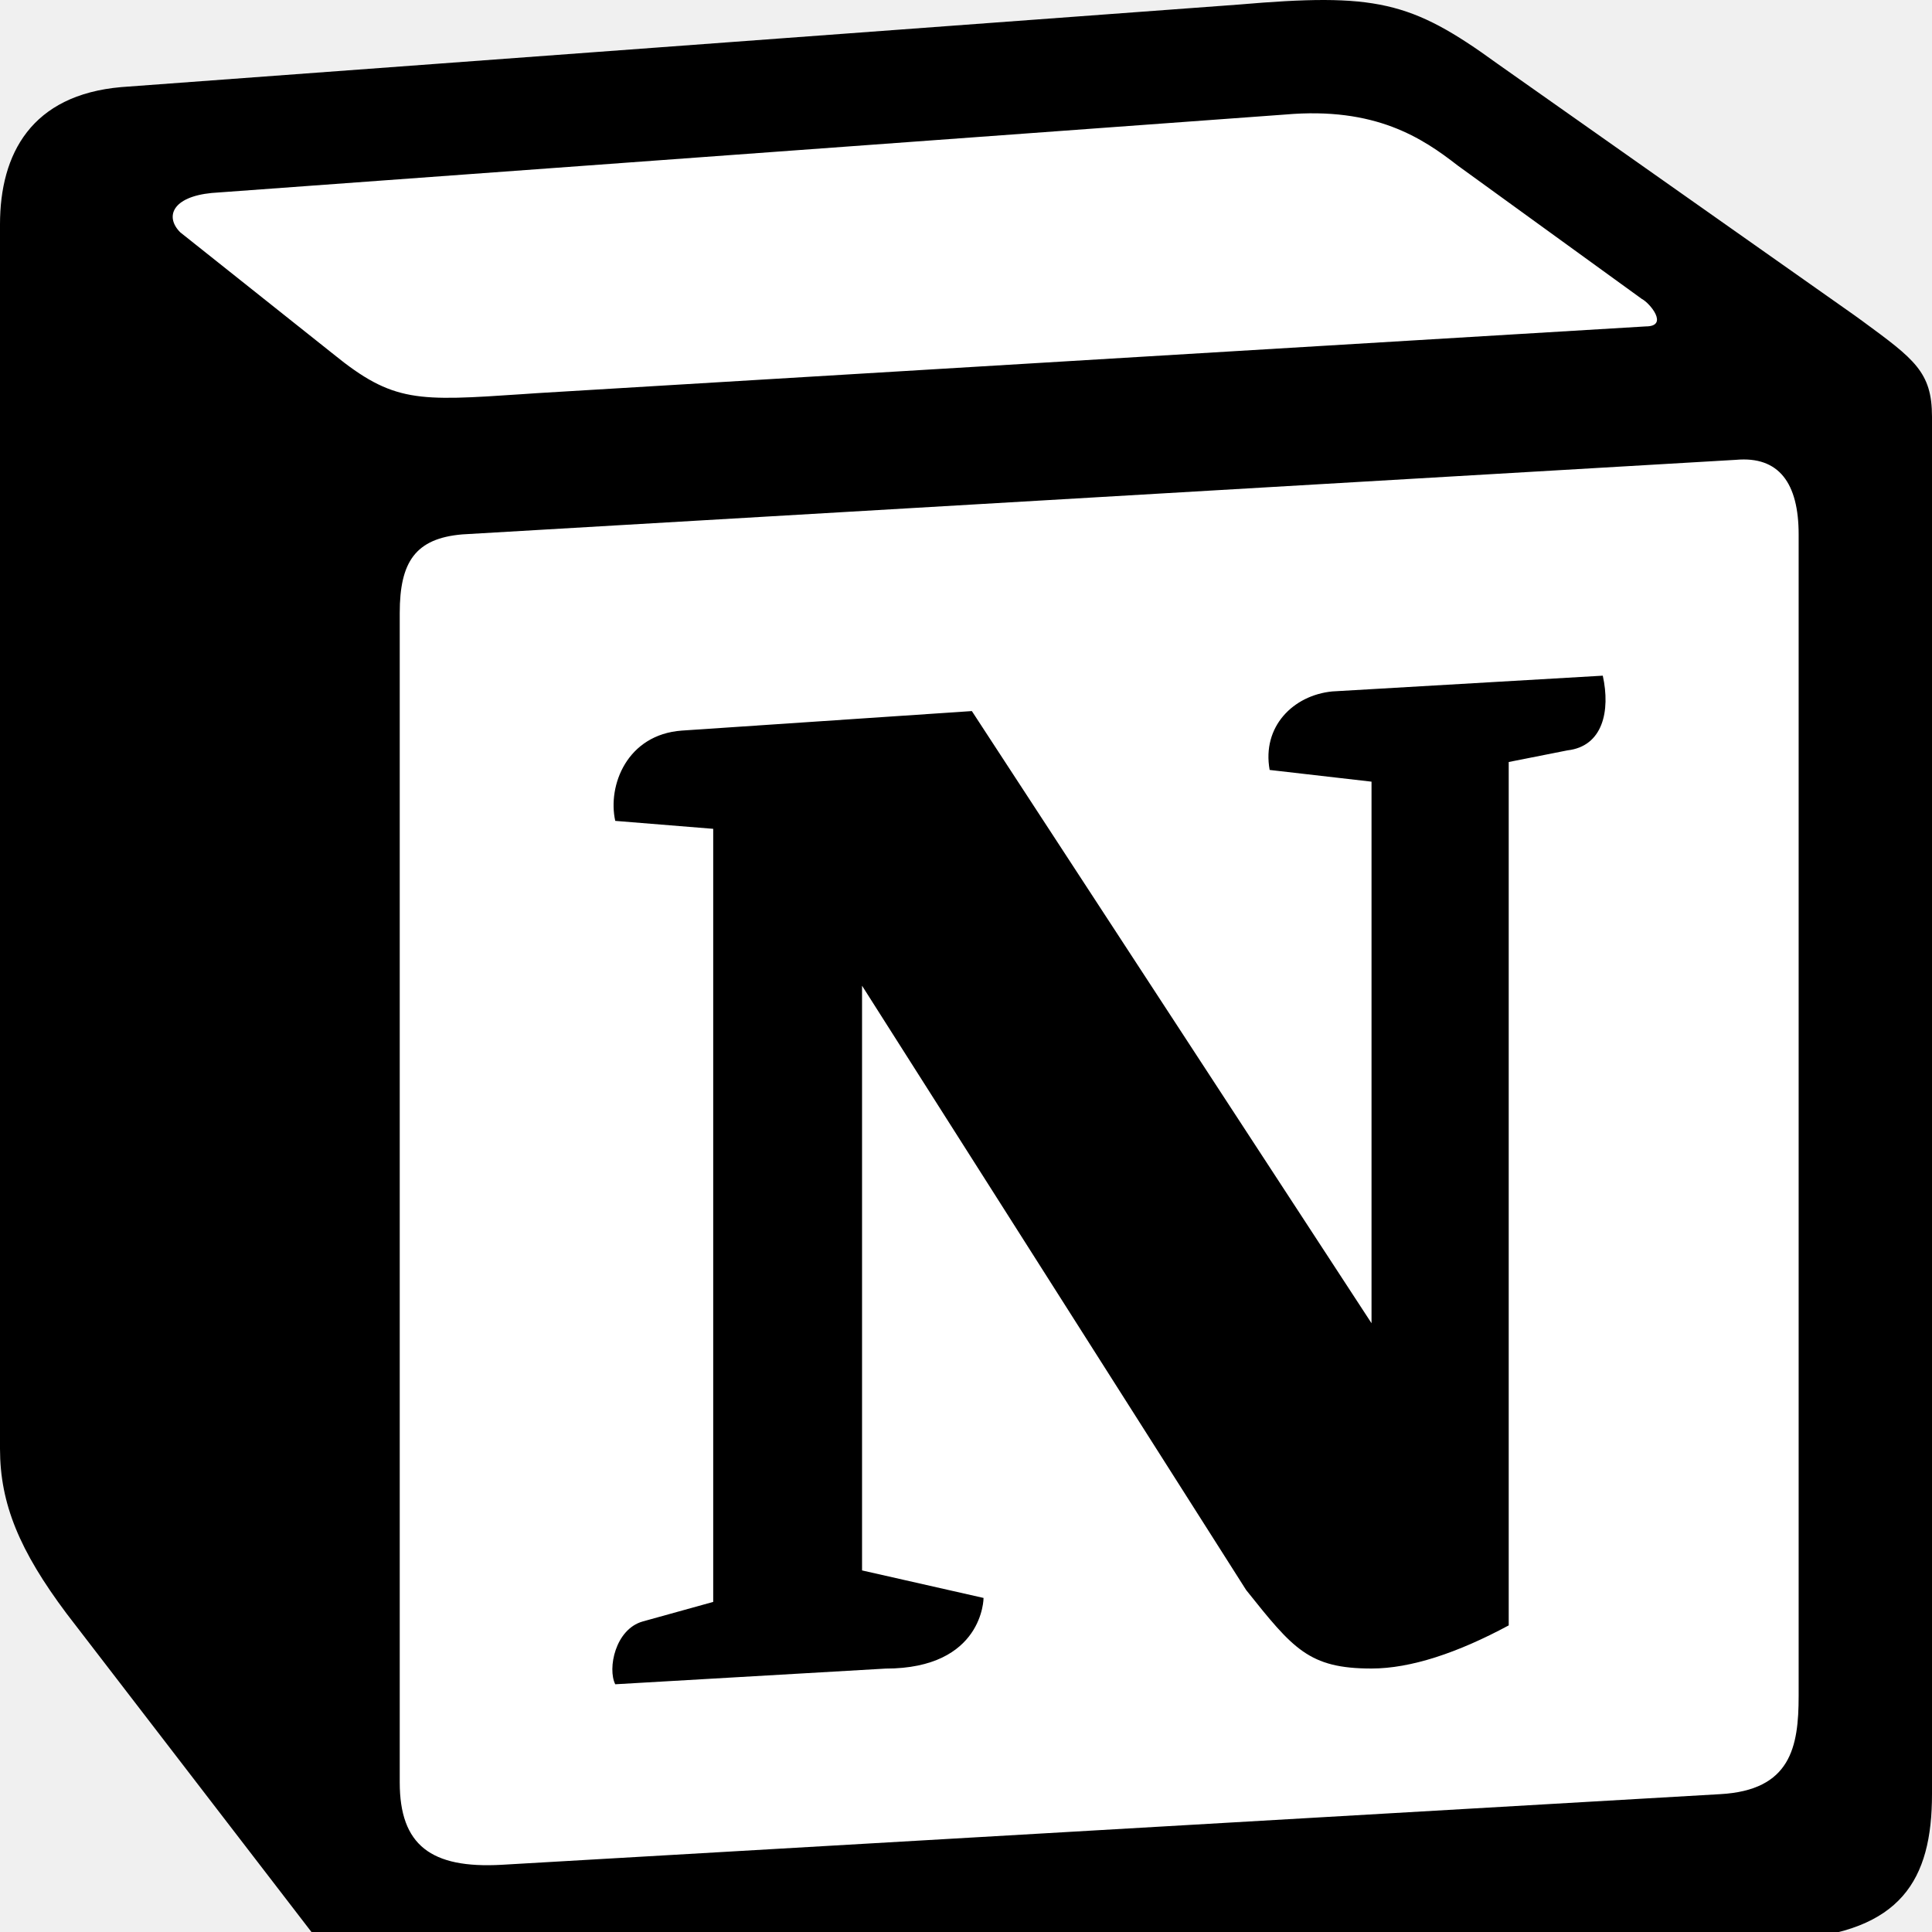
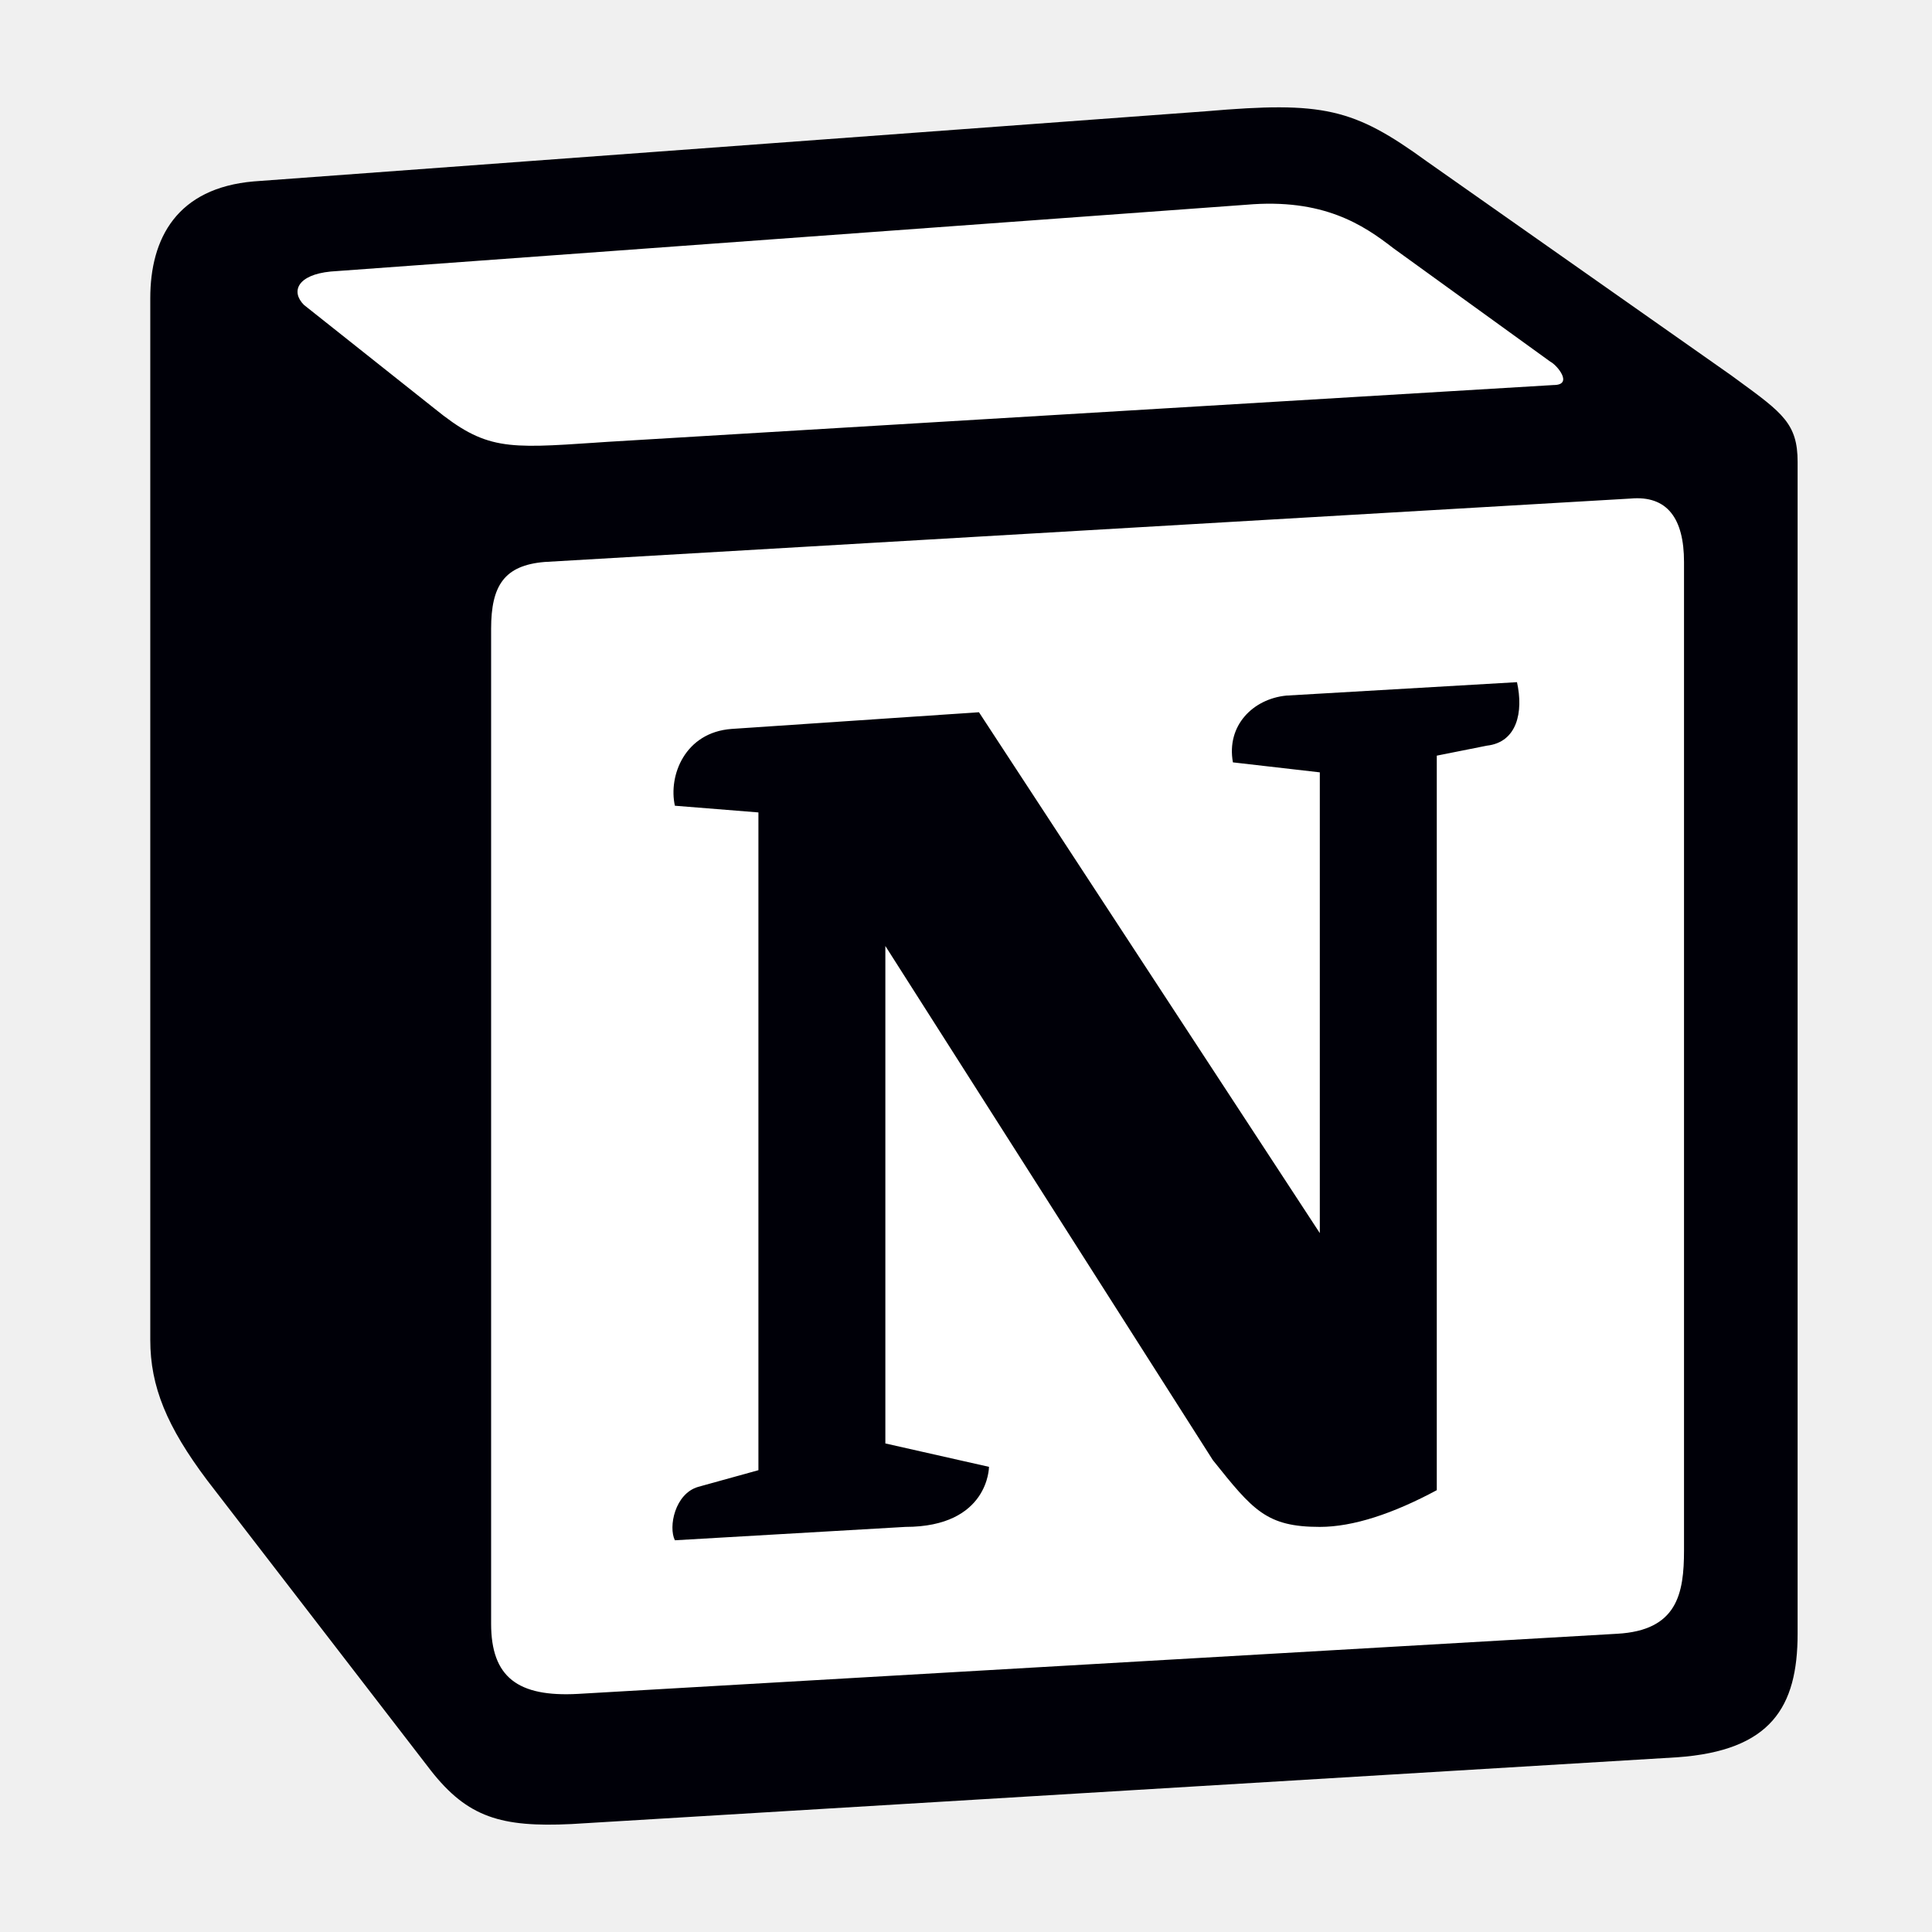
- <svg xmlns="http://www.w3.org/2000/svg" width="256" height="256" viewBox="0 0 256 256">
-   <path fill="#FFF" d="M16.092 11.538L164.09.608c18.179-1.56 22.85-.508 34.28 7.801l47.243 33.282C253.406 47.414 256 48.975 256 55.207v182.527c0 11.439-4.155 18.205-18.696 19.24L65.44 267.378c-10.913.517-16.11-1.043-21.825-8.327L8.826 213.814C2.586 205.487 0 199.254 0 191.97V29.726c0-9.352 4.155-17.153 16.092-18.188" />
-   <path d="M164.09.608L16.092 11.538C4.155 12.573 0 20.374 0 29.726v162.245c0 7.284 2.585 13.516 8.826 21.843l34.789 45.237c5.715 7.284 10.912 8.844 21.825 8.327l171.864-10.404c14.532-1.035 18.696-7.801 18.696-19.24V55.207c0-5.911-2.336-7.614-9.21-12.66l-1.185-.856L198.37 8.409C186.94.1 182.27-.952 164.09.608M69.327 52.22c-14.033.945-17.216 1.159-25.186-5.323L23.876 30.778c-2.06-2.086-1.026-4.69 4.163-5.207l142.274-10.395c11.947-1.043 18.17 3.12 22.842 6.758l24.401 17.68c1.043.525 3.638 3.637.517 3.637L71.146 52.095zm-16.36 183.954V81.222c0-6.767 2.077-9.887 8.3-10.413L230.02 60.93c5.724-.517 8.31 3.12 8.31 9.879v153.917c0 6.767-1.044 12.49-10.387 13.008l-161.487 9.361c-9.343.517-13.489-2.594-13.489-10.921M212.377 89.53c1.034 4.681 0 9.362-4.681 9.897l-7.783 1.542v114.404c-6.758 3.637-12.981 5.715-18.18 5.715c-8.308 0-10.386-2.604-16.609-10.396l-50.898-80.079v77.476l16.1 3.646s0 9.362-12.989 9.362l-35.814 2.077c-1.043-2.086 0-7.284 3.63-8.318l9.351-2.595V109.823l-12.98-1.052c-1.044-4.68 1.55-11.439 8.826-11.965l38.426-2.585l52.958 81.113v-71.76l-13.498-1.552c-1.043-5.733 3.111-9.896 8.3-10.404z" />
+ <svg xmlns="http://www.w3.org/2000/svg" width="90" height="90" viewBox="0 0 90 90" fill="none">
+   <path d="M11.824 8.45L56.189 5.182C61.637 4.715 63.039 5.028 66.463 7.516L80.625 17.47C82.961 19.181 83.74 19.647 83.74 21.513V76.107C83.74 79.528 82.494 81.552 78.136 81.861L26.616 84.972C23.345 85.129 21.788 84.662 20.075 82.484L9.646 68.952C7.777 66.461 7 64.598 7 62.418V13.891C7 11.093 8.247 8.759 11.824 8.45Z" fill="white" />
+   <path fill-rule="evenodd" clip-rule="evenodd" d="M56.189 5.182L11.824 8.45C8.247 8.759 7 11.093 7 13.891V62.418C7 64.598 7.777 66.461 9.646 68.952L20.075 82.484C21.788 84.662 23.345 85.129 26.616 84.972L78.136 81.861C82.494 81.552 83.74 79.528 83.74 76.107V21.513C83.74 19.745 83.04 19.234 80.978 17.728C80.864 17.645 80.747 17.559 80.625 17.47L66.463 7.516C63.039 5.028 61.637 4.715 56.189 5.182ZM27.784 20.618C23.578 20.902 22.622 20.966 20.233 19.026L14.159 14.204C13.539 13.581 13.85 12.803 15.405 12.649L58.057 9.538C61.636 9.226 63.504 10.472 64.906 11.561L72.221 16.849C72.532 17.004 73.309 17.936 72.375 17.936L28.327 20.581C28.142 20.594 27.962 20.606 27.788 20.617L27.785 20.618L27.784 20.618ZM22.878 75.639V29.291C22.878 27.27 23.5 26.336 25.367 26.179L75.955 23.225C77.671 23.069 78.448 24.159 78.448 26.179V72.216C78.448 74.239 78.136 75.953 75.333 76.107L26.924 78.908C24.122 79.062 22.878 78.13 22.878 75.639ZM70.667 31.778C70.977 33.179 70.667 34.579 69.263 34.736L66.931 35.201V69.418C64.906 70.507 63.038 71.129 61.482 71.129C58.99 71.129 58.366 70.35 56.5 68.019L41.243 44.067V67.241L46.071 68.331C46.071 68.331 46.071 71.129 42.176 71.129L31.439 71.752C31.127 71.129 31.439 69.575 32.528 69.263L35.33 68.487V37.846L31.439 37.534C31.127 36.133 31.904 34.113 34.085 33.956L45.604 33.179L61.482 57.443V35.979L57.434 35.514C57.123 33.801 58.366 32.557 59.923 32.403L70.667 31.778Z" fill="#000008" />
</svg>
